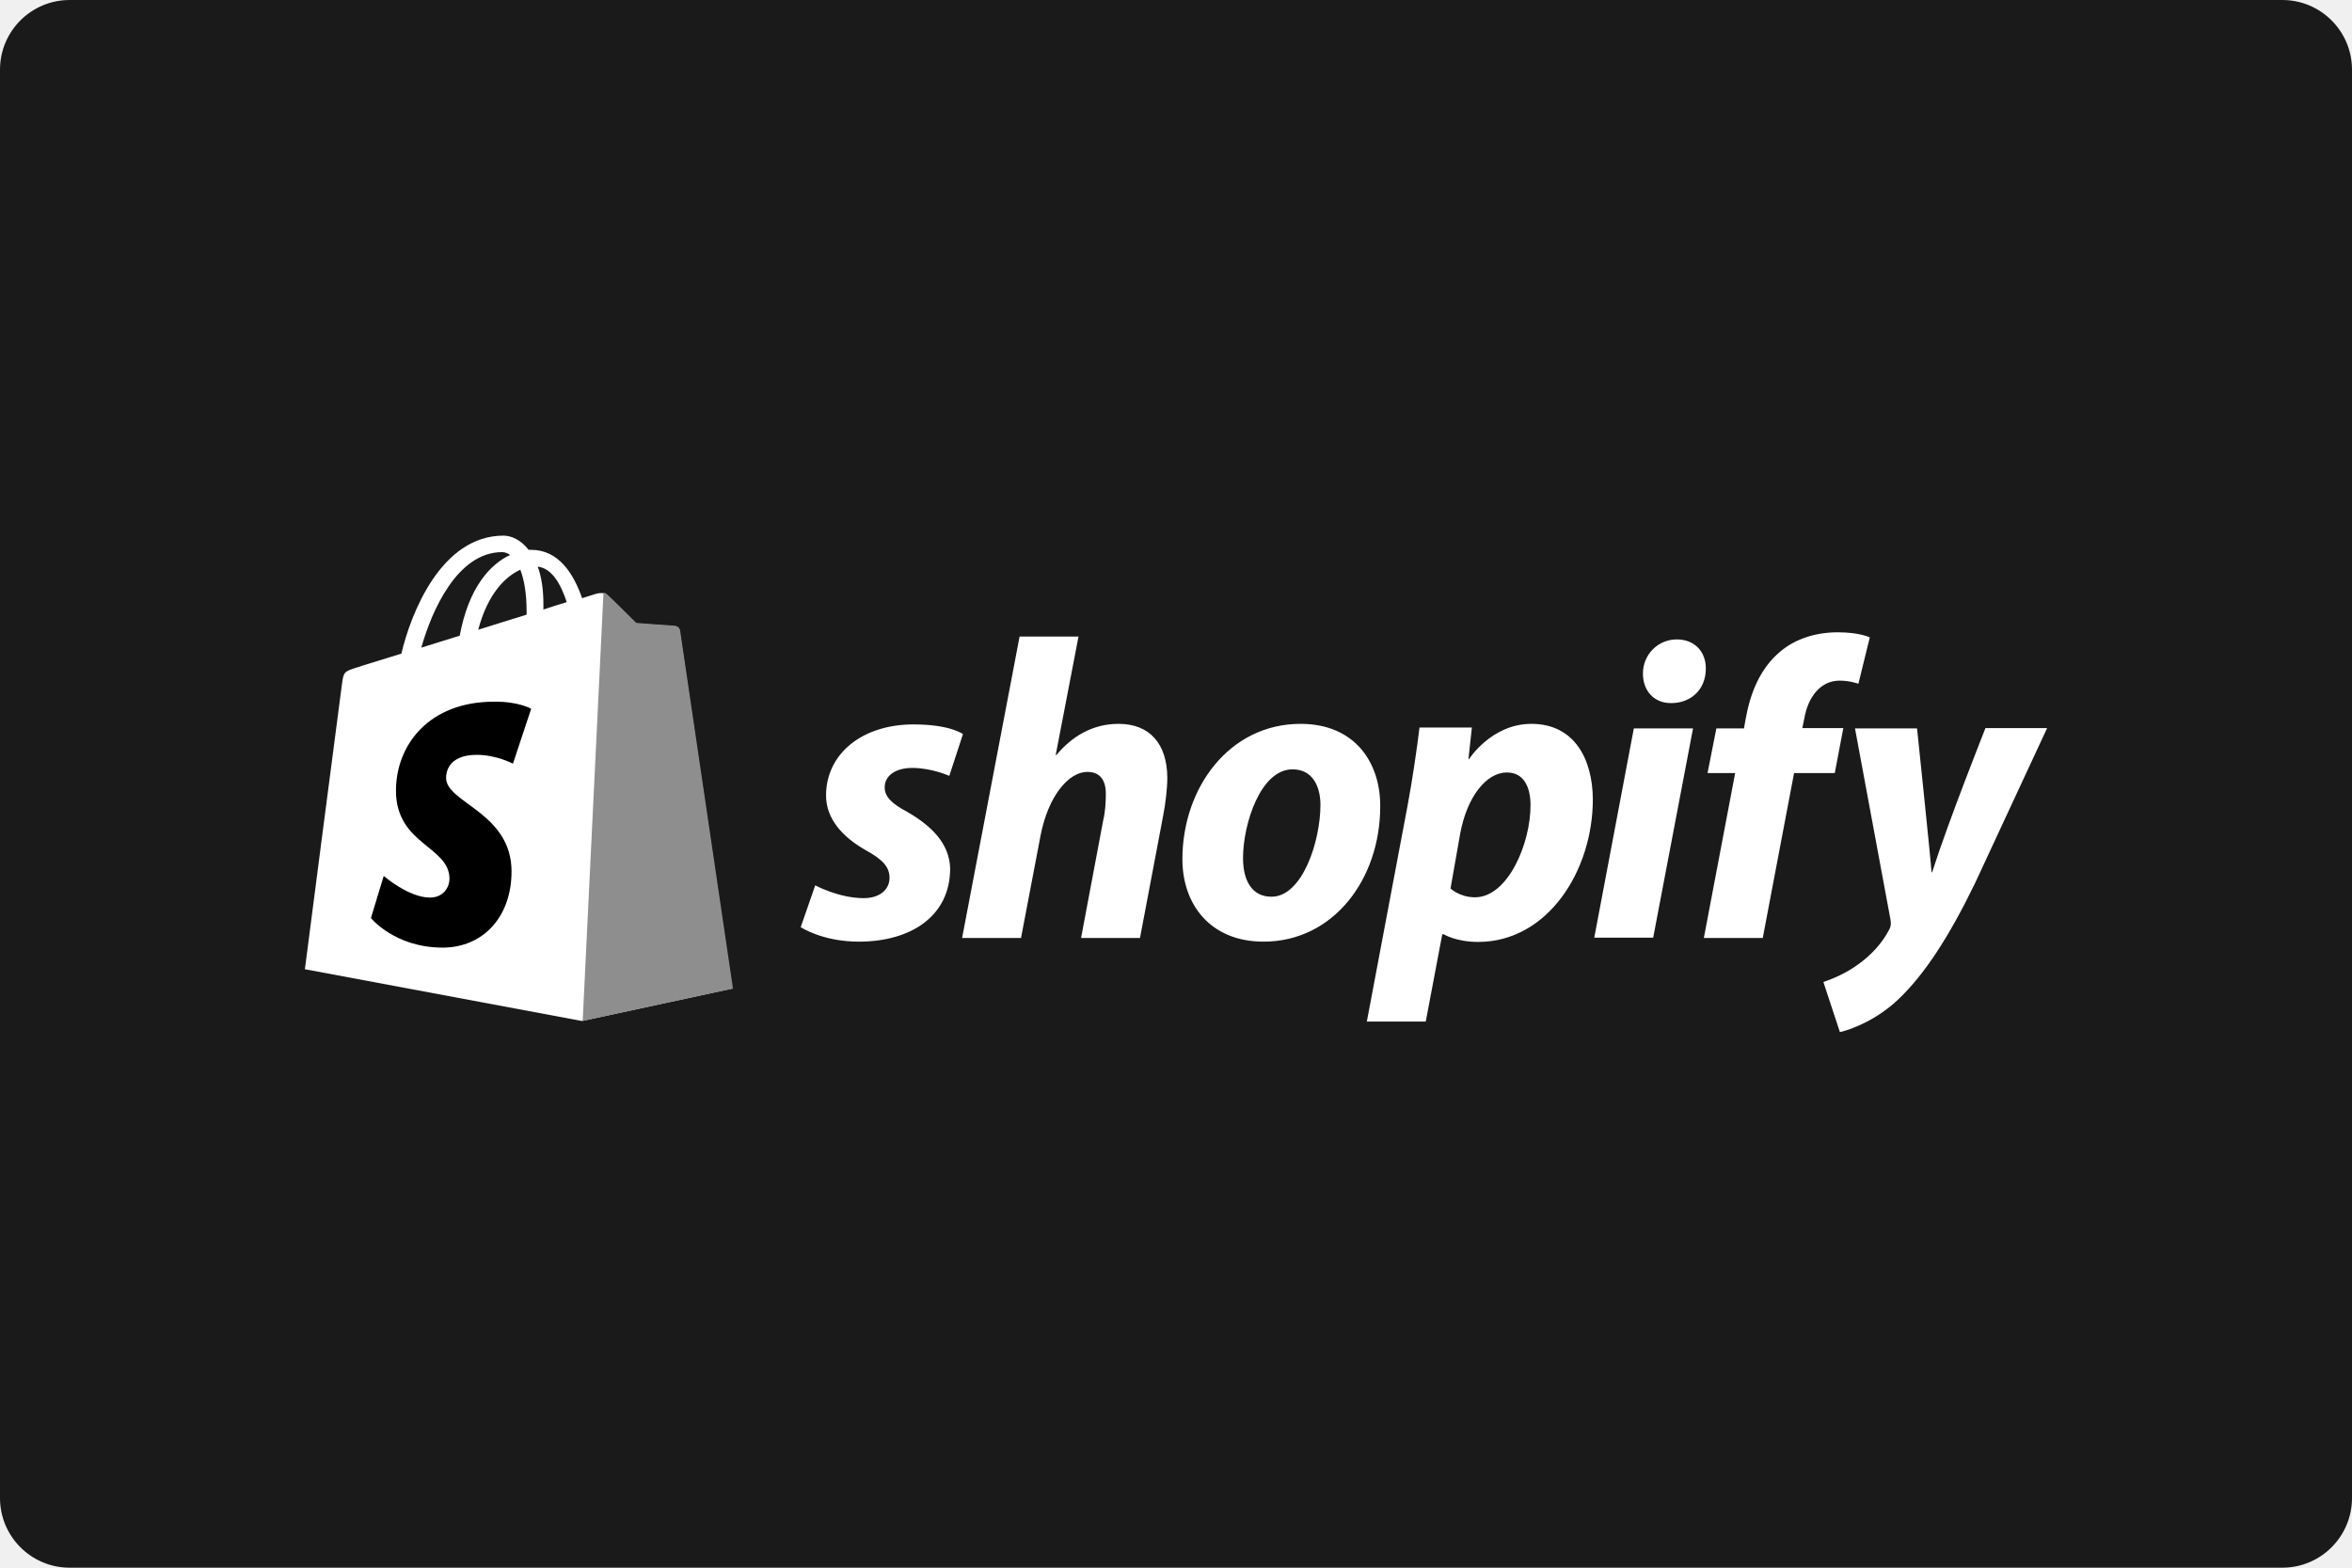
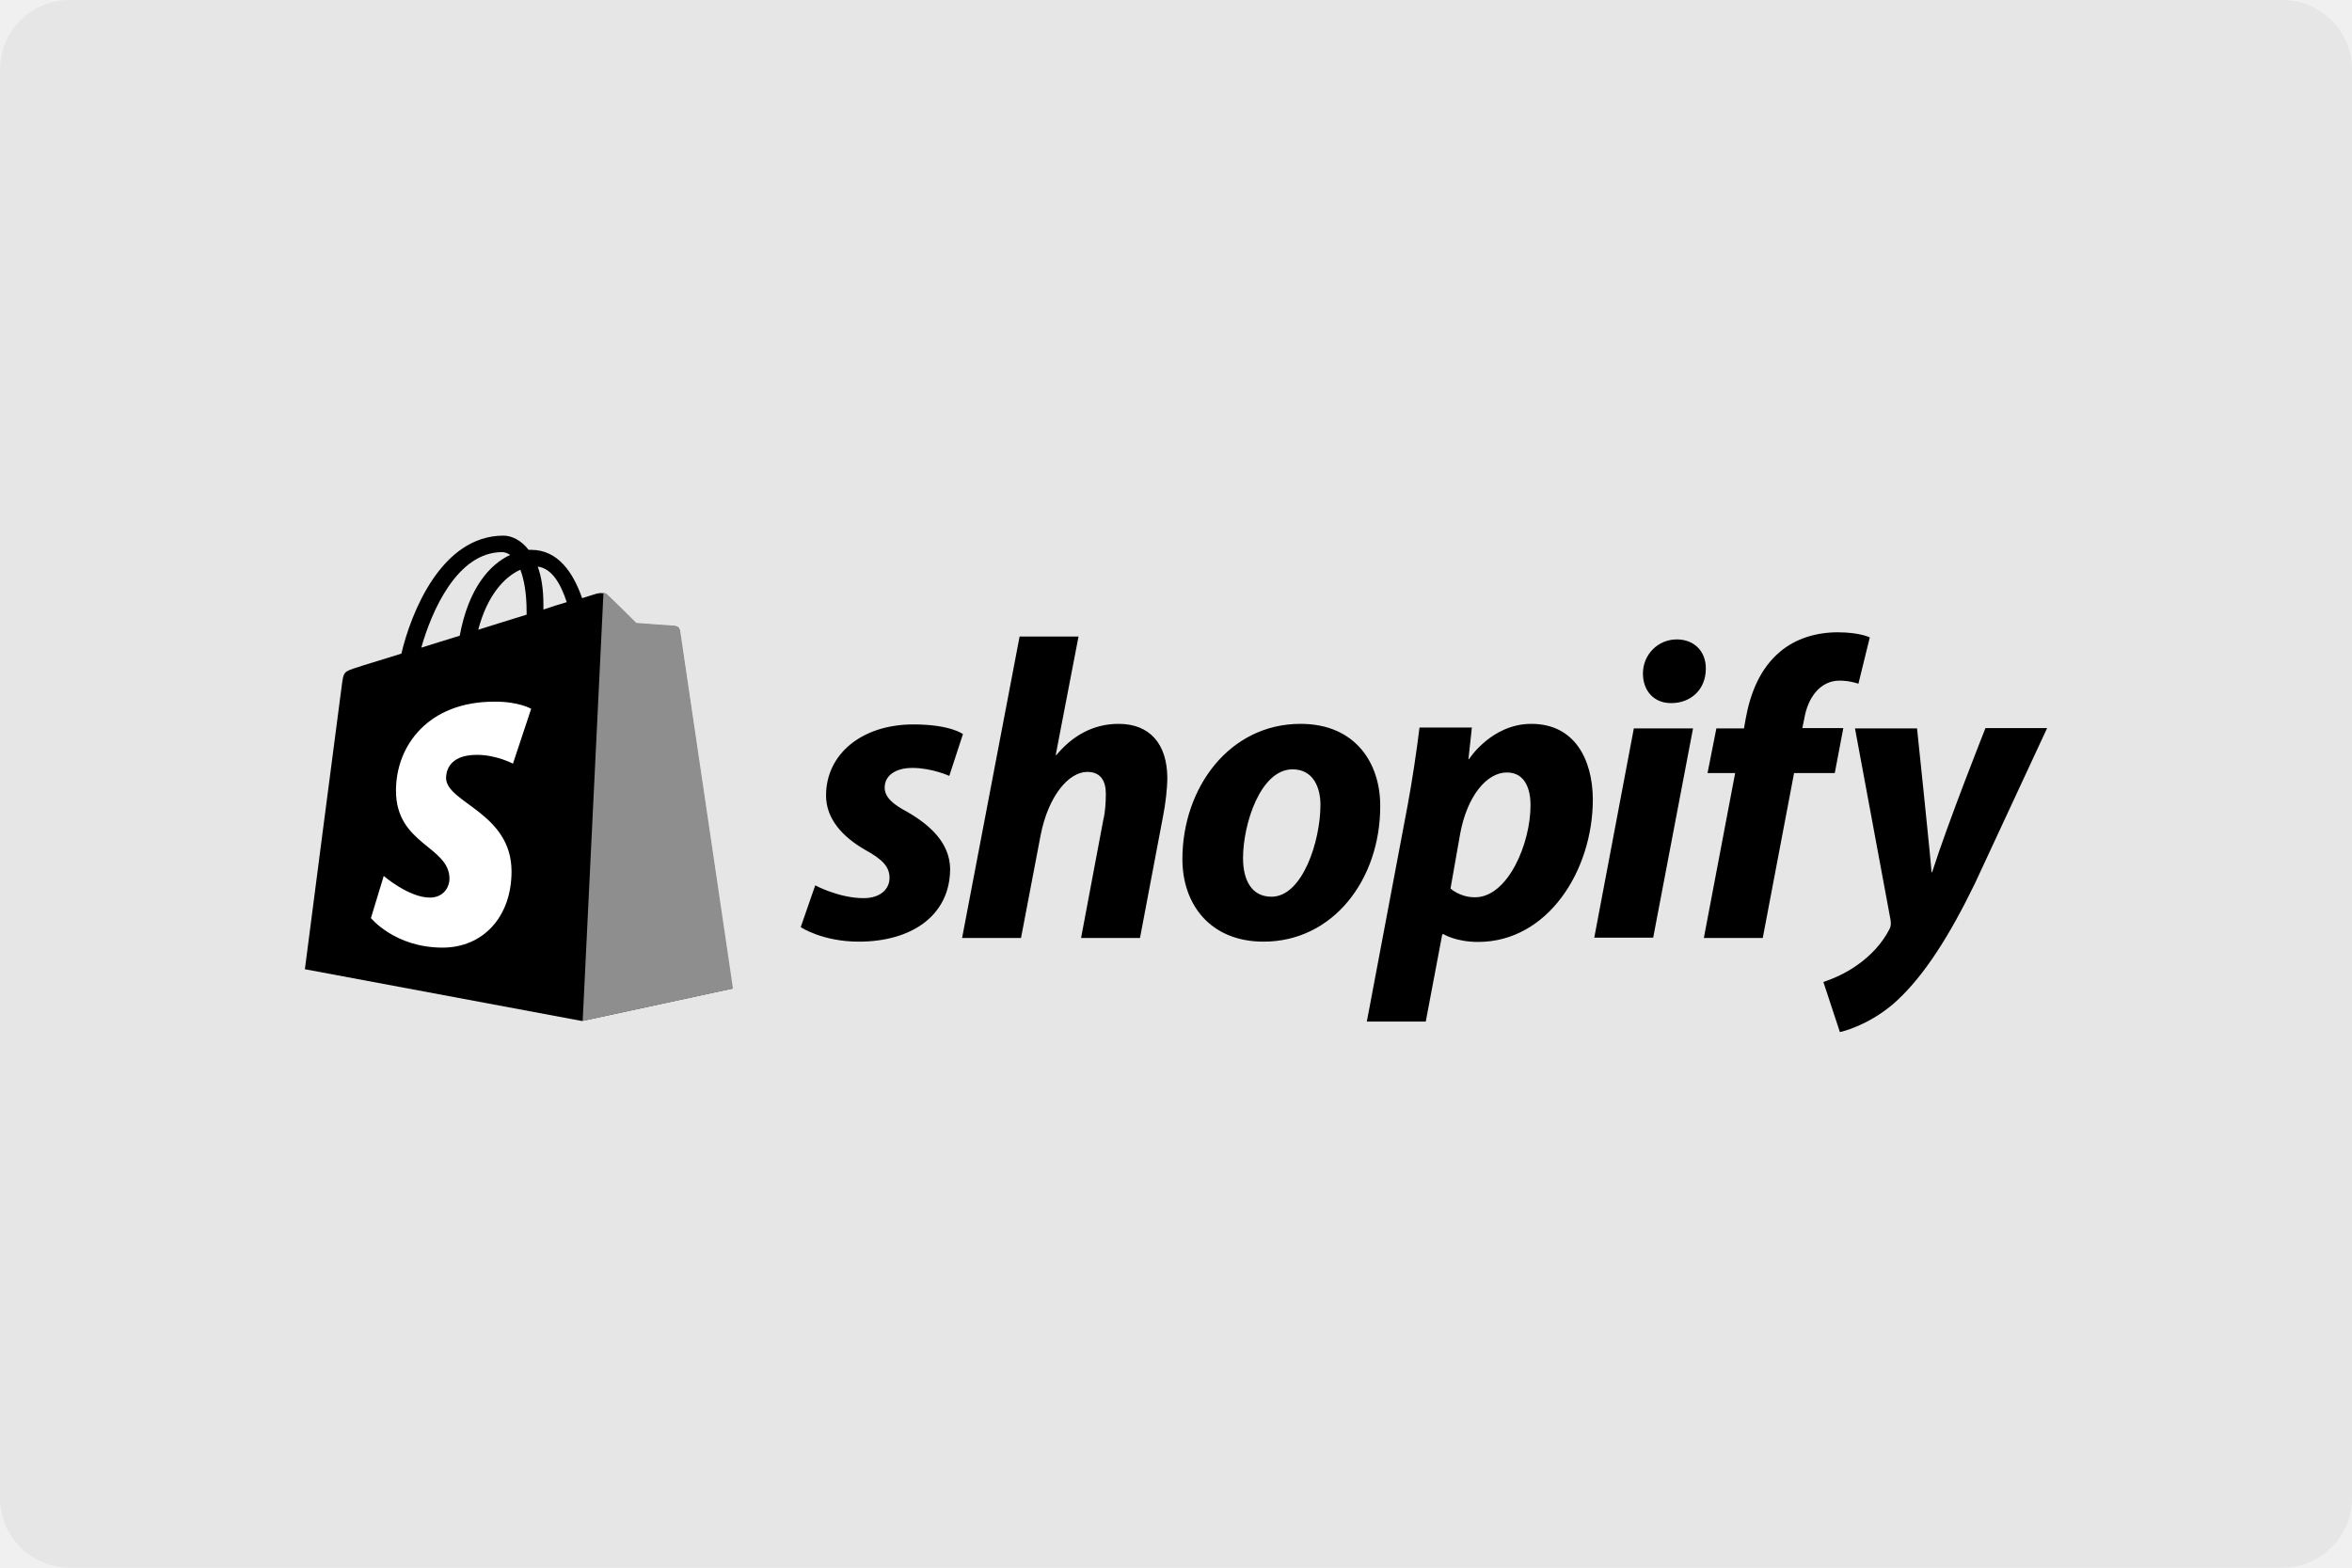
<svg xmlns="http://www.w3.org/2000/svg" width="270" height="180" viewBox="0 0 270 180" fill="none">
-   <rect width="270" height="180" rx="8" fill="#1A1A1A" />
-   <path d="M77.999 72.338C77.967 72.045 77.705 71.914 77.509 71.914C77.313 71.914 73.033 71.588 73.033 71.588C73.033 71.588 70.06 68.617 69.7 68.323C69.373 67.997 68.753 68.094 68.491 68.16C68.459 68.16 67.838 68.356 66.825 68.682C65.812 65.777 64.08 63.132 60.976 63.132H60.682C59.833 62.022 58.722 61.5 57.807 61.5C50.618 61.5 47.155 70.478 46.077 75.048C43.267 75.93 41.273 76.517 41.045 76.615C39.476 77.105 39.444 77.137 39.248 78.606C39.084 79.716 35 111.285 35 111.285L66.792 117.227L84.044 113.505C84.077 113.44 78.032 72.632 77.999 72.338V72.338ZM65.06 69.139C64.276 69.368 63.329 69.662 62.381 69.988V69.4C62.381 67.638 62.152 66.201 61.728 65.058C63.361 65.254 64.374 67.05 65.06 69.139ZM59.734 65.418C60.159 66.528 60.453 68.094 60.453 70.249V70.576C58.689 71.131 56.827 71.686 54.899 72.306C55.977 68.192 58.035 66.168 59.734 65.418ZM57.643 63.394C57.97 63.394 58.297 63.524 58.558 63.72C56.238 64.797 53.788 67.507 52.775 72.991C51.239 73.481 49.769 73.906 48.364 74.362C49.54 70.184 52.481 63.394 57.643 63.394Z" fill="white" />
-   <path d="M77.51 71.849C77.314 71.849 73.033 71.522 73.033 71.522C73.033 71.522 70.06 68.552 69.7 68.258C69.57 68.127 69.406 68.062 69.276 68.062L66.89 117.227L84.142 113.505C84.142 113.505 78.098 72.632 78.065 72.338C77.934 72.045 77.706 71.914 77.51 71.849V71.849Z" fill="#8E8E8E" />
-   <path d="M60.976 81.381L58.885 87.682C58.885 87.682 56.99 86.67 54.736 86.67C51.37 86.67 51.207 88.792 51.207 89.314C51.207 92.187 58.722 93.297 58.722 100.055C58.722 105.376 55.356 108.804 50.815 108.804C45.325 108.804 42.581 105.409 42.581 105.409L44.051 100.577C44.051 100.577 46.926 103.058 49.344 103.058C50.945 103.058 51.599 101.818 51.599 100.904C51.599 97.149 45.456 96.986 45.456 90.784C45.456 85.593 49.181 80.565 56.729 80.565C59.539 80.533 60.976 81.381 60.976 81.381V81.381Z" fill="black" />
-   <path d="M104.172 93.232C102.44 92.318 101.558 91.502 101.558 90.424C101.558 89.053 102.799 88.172 104.727 88.172C106.982 88.172 108.975 89.086 108.975 89.086L110.543 84.287C110.543 84.287 109.105 83.177 104.858 83.177C98.944 83.177 94.827 86.572 94.827 91.338C94.827 94.048 96.754 96.105 99.303 97.574C101.394 98.716 102.113 99.565 102.113 100.806C102.113 102.079 101.068 103.124 99.14 103.124C96.297 103.124 93.585 101.655 93.585 101.655L91.919 106.454C91.919 106.454 94.402 108.119 98.584 108.119C104.662 108.119 109.073 105.115 109.073 99.728C109.007 96.79 106.818 94.766 104.172 93.232V93.232ZM128.416 83.112C125.41 83.112 123.057 84.548 121.26 86.703L121.195 86.67L123.809 73.089H117.045L110.445 107.694H117.209L119.463 95.876C120.345 91.404 122.665 88.629 124.822 88.629C126.358 88.629 126.946 89.674 126.946 91.143C126.946 92.057 126.88 93.232 126.652 94.146L124.103 107.694H130.867L133.513 93.722C133.807 92.252 134.003 90.49 134.003 89.282C133.971 85.397 131.978 83.112 128.416 83.112V83.112ZM149.295 83.112C141.126 83.112 135.735 90.457 135.735 98.651C135.735 103.875 138.97 108.119 145.047 108.119C153.053 108.119 158.444 100.969 158.444 92.579C158.476 87.715 155.666 83.112 149.295 83.112V83.112ZM145.962 102.96C143.642 102.96 142.695 101.002 142.695 98.521C142.695 94.636 144.688 88.335 148.38 88.335C150.765 88.335 151.582 90.424 151.582 92.416C151.582 96.562 149.524 102.96 145.962 102.96ZM175.794 83.112C171.219 83.112 168.638 87.16 168.638 87.16H168.573L168.965 83.536H162.953C162.659 85.984 162.103 89.739 161.581 92.514L156.908 117.292H163.672L165.567 107.27H165.73C165.73 107.27 167.135 108.151 169.684 108.151C177.656 108.151 182.852 99.99 182.852 91.763C182.819 87.192 180.76 83.112 175.794 83.112V83.112ZM169.324 103.026C167.56 103.026 166.514 102.014 166.514 102.014L167.625 95.713C168.409 91.469 170.631 88.694 172.984 88.694C175.075 88.694 175.696 90.62 175.696 92.416C175.729 96.79 173.115 103.026 169.324 103.026V103.026ZM192.491 73.416C190.334 73.416 188.602 75.146 188.602 77.333C188.602 79.325 189.877 80.728 191.804 80.728H191.87C193.994 80.728 195.791 79.292 195.823 76.811C195.856 74.82 194.516 73.416 192.491 73.416V73.416ZM183.015 107.661H189.779L194.353 83.634H187.557L183.015 107.661ZM211.605 83.601H206.9L207.129 82.491C207.521 80.174 208.893 78.149 211.18 78.149C212.389 78.149 213.337 78.508 213.337 78.508L214.644 73.187C214.644 73.187 213.5 72.6 210.952 72.6C208.566 72.6 206.148 73.285 204.319 74.852C201.999 76.811 200.921 79.651 200.398 82.524L200.202 83.634H197.032L196.019 88.759H199.189L195.595 107.694H202.358L205.952 88.759H210.625L211.605 83.601ZM227.91 83.634C227.91 83.634 223.662 94.309 221.799 100.153H221.734C221.603 98.259 220.068 83.634 220.068 83.634H212.945L217.029 105.637C217.094 106.127 217.062 106.421 216.866 106.747C216.081 108.282 214.742 109.751 213.173 110.828C211.899 111.742 210.461 112.362 209.318 112.754L211.213 118.5C212.585 118.206 215.461 117.064 217.846 114.811C220.917 111.938 223.793 107.466 226.733 101.393L235 83.601H227.91V83.634Z" fill="white" />
+   <rect width="270" height="180" rx="8" fill="#E6E6E6" />
+   <path d="M77.999 72.338C77.967 72.045 77.705 71.914 77.509 71.914C77.313 71.914 73.033 71.588 73.033 71.588C73.033 71.588 70.06 68.617 69.7 68.323C69.373 67.997 68.753 68.094 68.491 68.16C68.459 68.16 67.838 68.356 66.825 68.682C65.812 65.777 64.08 63.132 60.976 63.132H60.682C59.833 62.022 58.722 61.5 57.807 61.5C50.618 61.5 47.155 70.478 46.077 75.048C43.267 75.93 41.273 76.517 41.045 76.615C39.476 77.105 39.444 77.137 39.248 78.606C39.084 79.716 35 111.285 35 111.285L66.792 117.227L84.044 113.505C84.077 113.44 78.032 72.632 77.999 72.338ZM65.06 69.139C64.276 69.368 63.329 69.662 62.381 69.988V69.4C62.381 67.638 62.152 66.201 61.728 65.058C63.361 65.254 64.374 67.05 65.06 69.139ZM59.734 65.418C60.159 66.528 60.453 68.094 60.453 70.249V70.576C58.689 71.131 56.827 71.686 54.899 72.306C55.977 68.192 58.035 66.168 59.734 65.418ZM57.643 63.394C57.97 63.394 58.297 63.524 58.558 63.72C56.238 64.797 53.788 67.507 52.775 72.991C51.239 73.481 49.769 73.906 48.364 74.362C49.54 70.184 52.481 63.394 57.643 63.394Z" fill="black" />
+   <path d="M77.51 71.849C77.314 71.849 73.033 71.522 73.033 71.522C73.033 71.522 70.06 68.552 69.7 68.258C69.57 68.127 69.406 68.062 69.276 68.062L66.89 117.227L84.142 113.505C84.142 113.505 78.098 72.632 78.065 72.339C77.934 72.045 77.706 71.914 77.51 71.849Z" fill="#8E8E8E" />
+   <path d="M60.976 81.382L58.885 87.682C58.885 87.682 56.99 86.67 54.736 86.67C51.37 86.67 51.207 88.792 51.207 89.314C51.207 92.187 58.722 93.297 58.722 100.055C58.722 105.376 55.356 108.804 50.815 108.804C45.325 108.804 42.581 105.409 42.581 105.409L44.051 100.577C44.051 100.577 46.926 103.059 49.344 103.059C50.945 103.059 51.599 101.818 51.599 100.904C51.599 97.15 45.456 96.986 45.456 90.784C45.456 85.593 49.181 80.565 56.729 80.565C59.539 80.533 60.976 81.382 60.976 81.382Z" fill="white" />
+   <path d="M104.172 93.232C102.44 92.318 101.558 91.502 101.558 90.424C101.558 89.053 102.799 88.172 104.727 88.172C106.982 88.172 108.975 89.086 108.975 89.086L110.543 84.287C110.543 84.287 109.105 83.177 104.858 83.177C98.944 83.177 94.827 86.572 94.827 91.338C94.827 94.048 96.754 96.105 99.303 97.574C101.394 98.716 102.113 99.565 102.113 100.806C102.113 102.079 101.068 103.124 99.14 103.124C96.297 103.124 93.585 101.655 93.585 101.655L91.919 106.454C91.919 106.454 94.402 108.119 98.584 108.119C104.662 108.119 109.073 105.115 109.073 99.728C109.007 96.79 106.818 94.766 104.172 93.232ZM128.416 83.112C125.41 83.112 123.057 84.548 121.26 86.703L121.195 86.67L123.809 73.089H117.045L110.445 107.694H117.209L119.463 95.876C120.345 91.404 122.665 88.629 124.822 88.629C126.358 88.629 126.946 89.674 126.946 91.143C126.946 92.057 126.88 93.232 126.652 94.146L124.103 107.694H130.867L133.513 93.722C133.807 92.252 134.003 90.49 134.003 89.282C133.971 85.397 131.978 83.112 128.416 83.112ZM149.295 83.112C141.126 83.112 135.735 90.457 135.735 98.651C135.735 103.875 138.97 108.119 145.047 108.119C153.053 108.119 158.444 100.969 158.444 92.579C158.476 87.715 155.666 83.112 149.295 83.112ZM145.962 102.96C143.642 102.96 142.695 101.002 142.695 98.521C142.695 94.636 144.688 88.335 148.38 88.335C150.765 88.335 151.582 90.424 151.582 92.416C151.582 96.562 149.524 102.96 145.962 102.96ZM175.794 83.112C171.219 83.112 168.638 87.16 168.638 87.16H168.573L168.965 83.536H162.953C162.659 85.984 162.103 89.739 161.581 92.514L156.908 117.292H163.672L165.567 107.27H165.73C165.73 107.27 167.135 108.151 169.684 108.151C177.656 108.151 182.852 99.99 182.852 91.763C182.819 87.192 180.76 83.112 175.794 83.112ZM169.324 103.026C167.56 103.026 166.514 102.014 166.514 102.014L167.625 95.713C168.409 91.469 170.631 88.694 172.984 88.694C175.075 88.694 175.696 90.62 175.696 92.416C175.729 96.79 173.115 103.026 169.324 103.026ZM192.491 73.416C190.334 73.416 188.602 75.146 188.602 77.333C188.602 79.325 189.877 80.728 191.804 80.728H191.87C193.994 80.728 195.791 79.292 195.823 76.811C195.856 74.82 194.516 73.416 192.491 73.416ZM183.015 107.661H189.779L194.353 83.634H187.557L183.015 107.661ZM211.605 83.601H206.9L207.129 82.491C207.521 80.174 208.893 78.149 211.18 78.149C212.389 78.149 213.337 78.508 213.337 78.508L214.644 73.187C214.644 73.187 213.5 72.6 210.952 72.6C208.566 72.6 206.148 73.285 204.319 74.852C201.999 76.811 200.921 79.651 200.398 82.524L200.202 83.634H197.032L196.019 88.759H199.189L195.595 107.694H202.358L205.952 88.759H210.625L211.605 83.601ZM227.91 83.634C227.91 83.634 223.662 94.309 221.799 100.153H221.734C221.603 98.259 220.068 83.634 220.068 83.634H212.945L217.029 105.637C217.094 106.127 217.062 106.421 216.866 106.747C216.081 108.282 214.742 109.751 213.173 110.828C211.899 111.742 210.461 112.362 209.318 112.754L211.213 118.5C212.585 118.206 215.461 117.064 217.846 114.811C220.917 111.938 223.793 107.466 226.733 101.393L235 83.601H227.91V83.634Z" fill="black" />
</svg>
